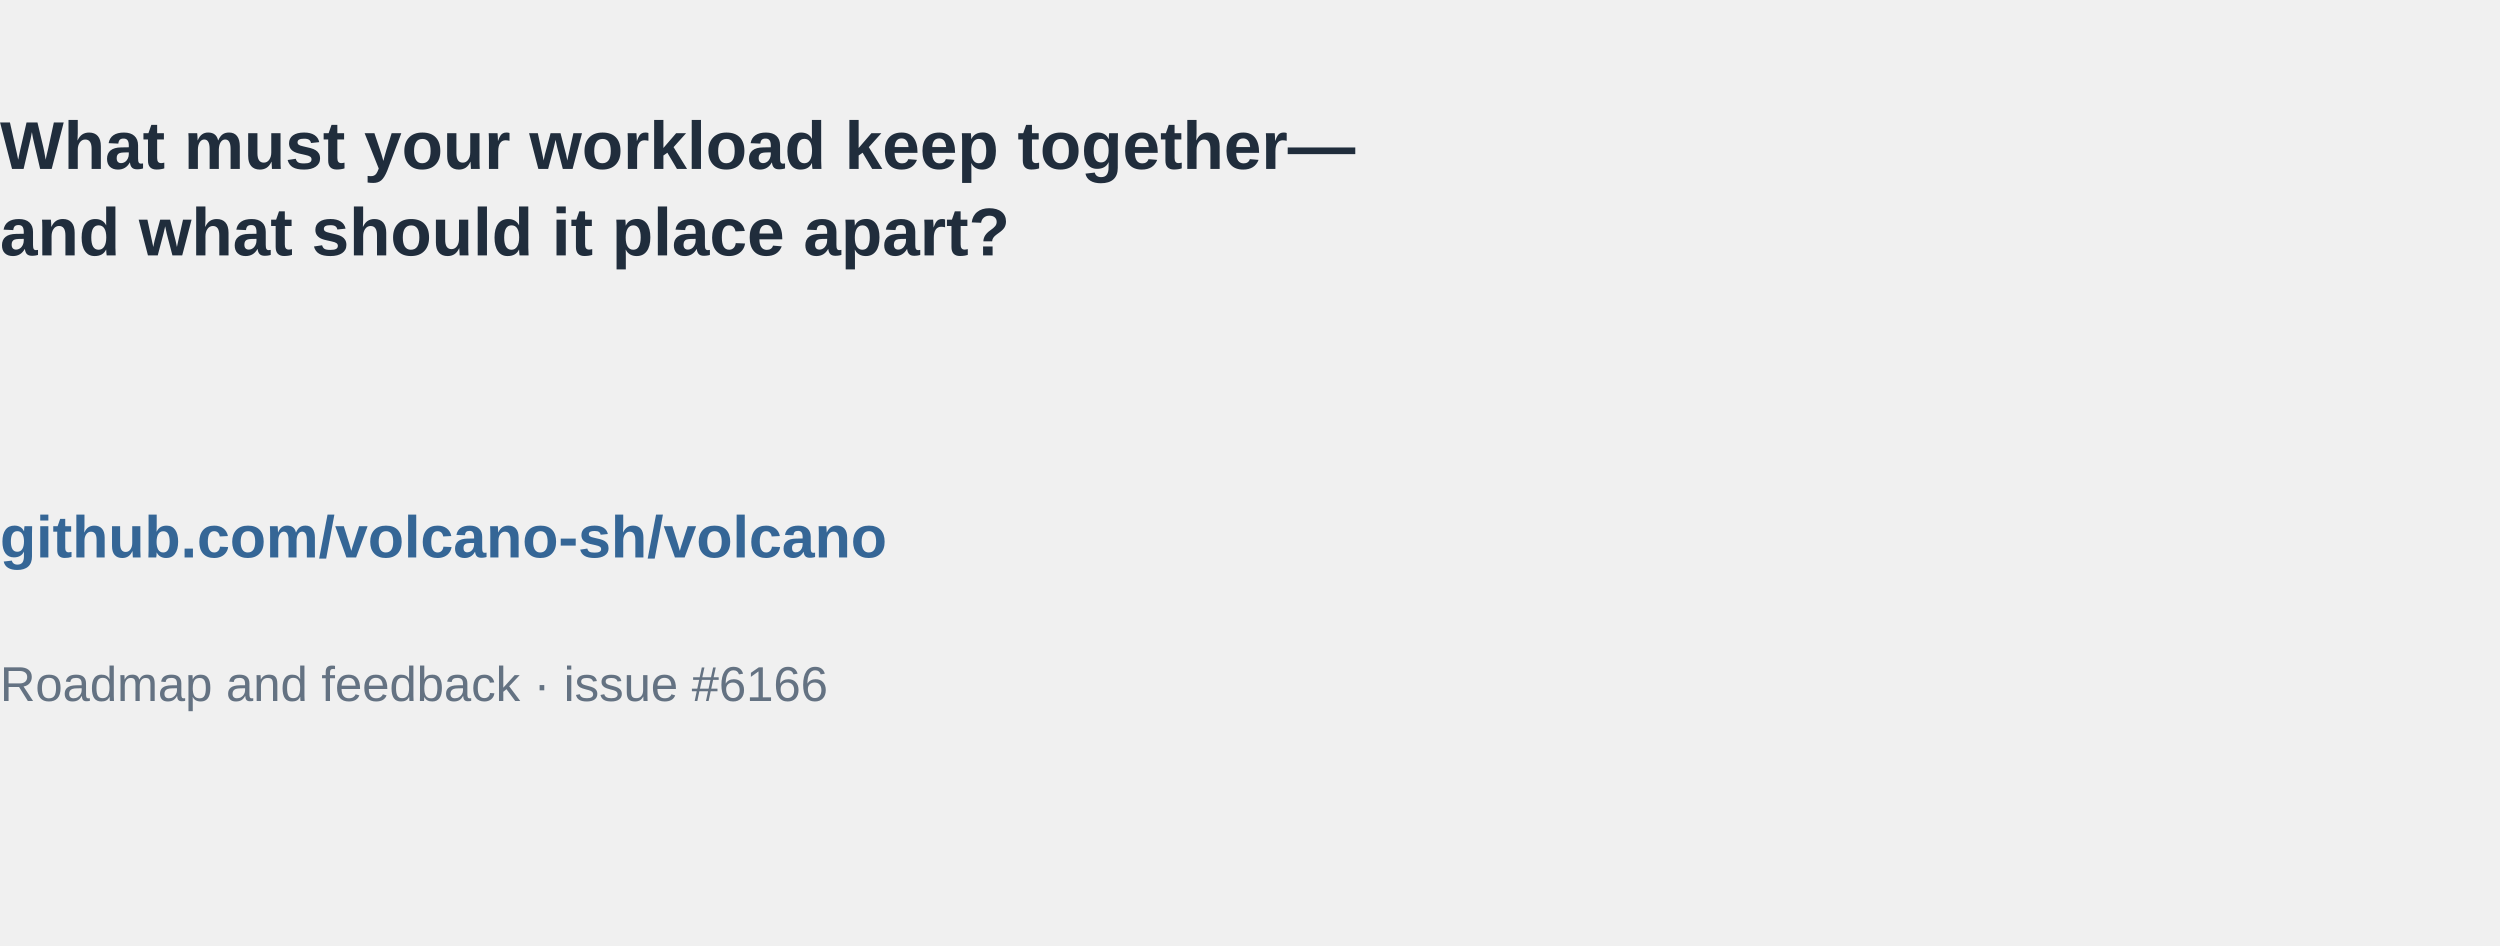
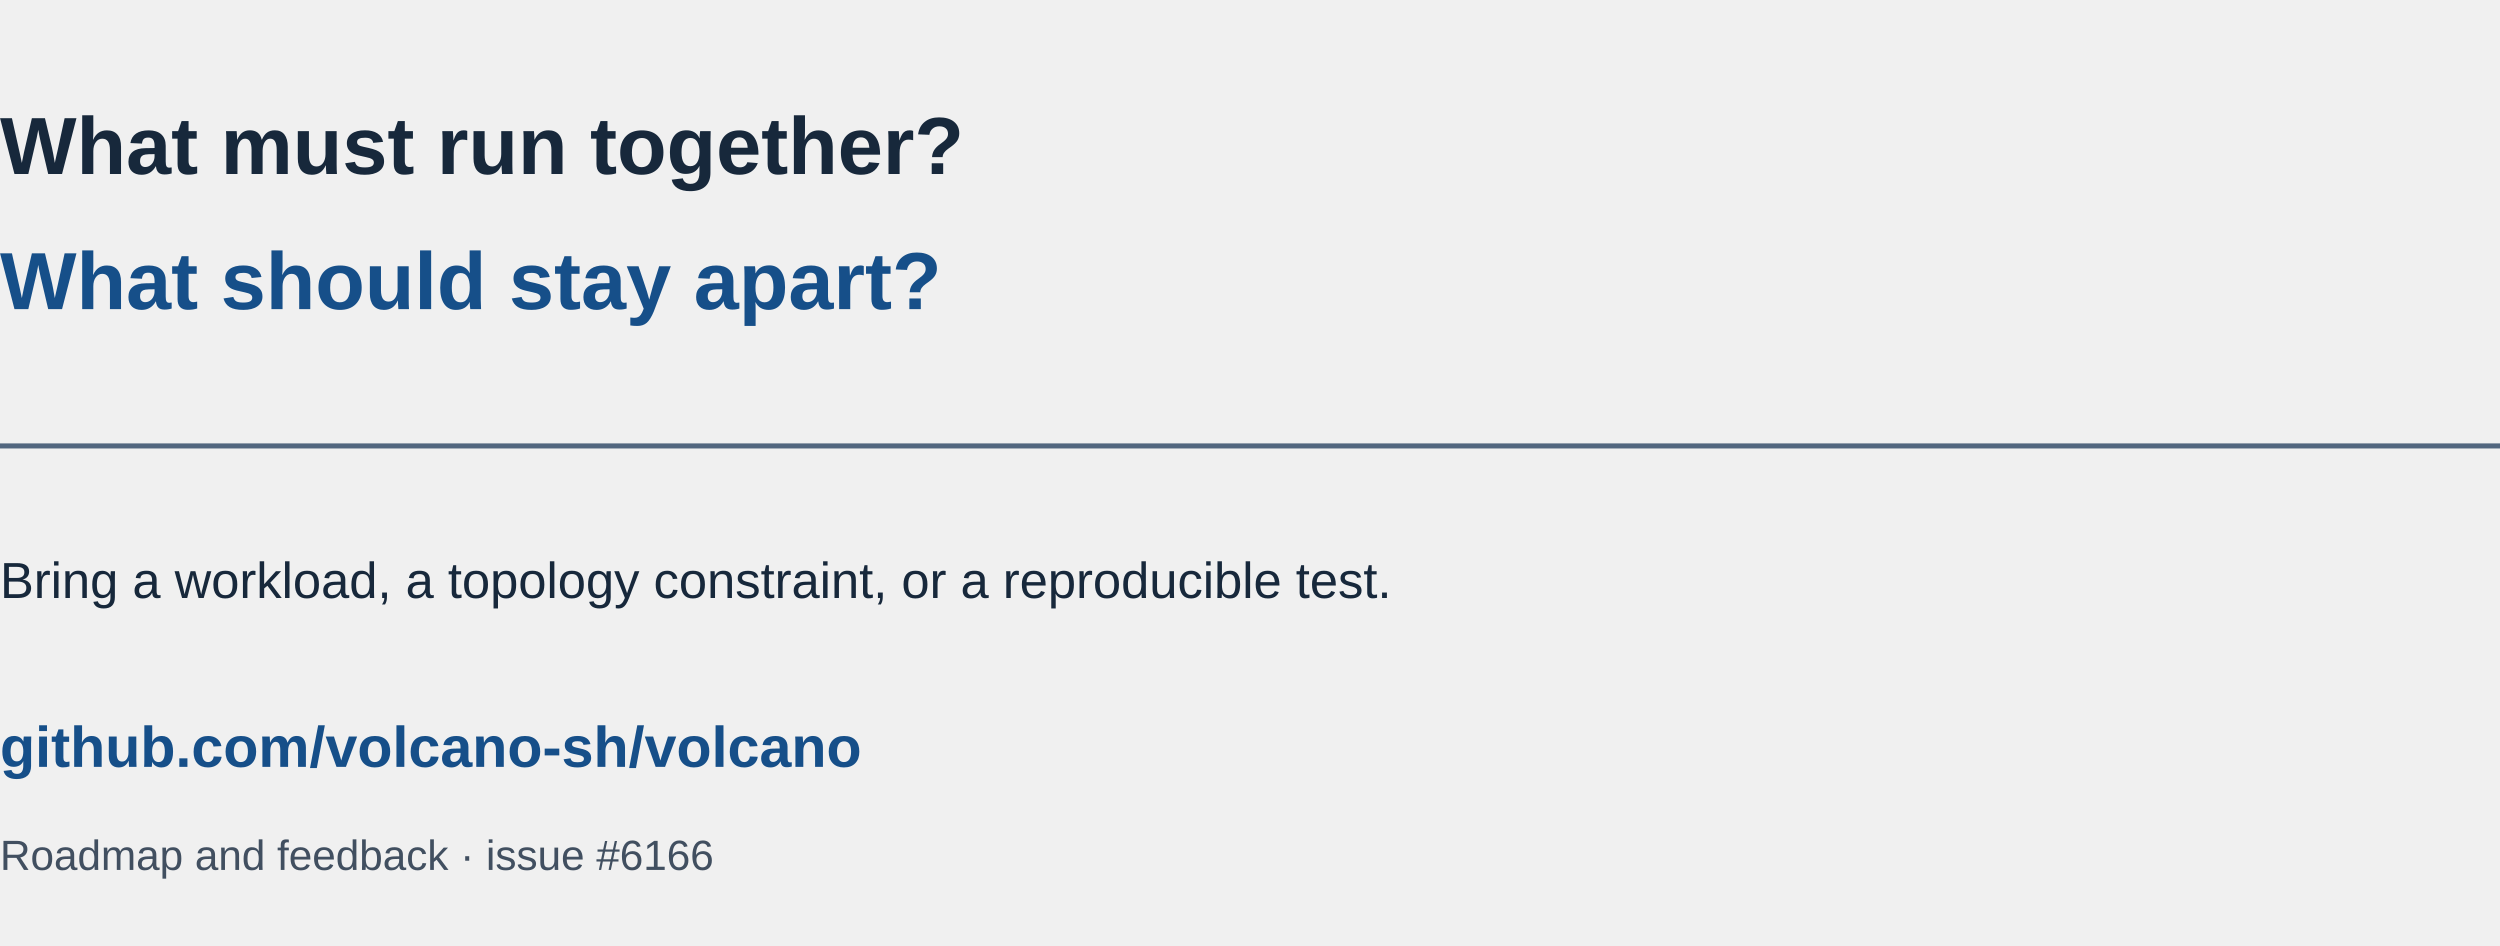
<svg xmlns="http://www.w3.org/2000/svg" width="1480" height="560" viewBox="0 0 1480 560">
  <defs>
-     <marker id="arrow" viewBox="0 0 10 10" refX="10" refY="5" markerWidth="10" markerHeight="10" markerUnits="userSpaceOnUse" orient="auto">
-       <path d="M0 0 L10 5 L0 10 Z" fill="#8ea8cb" />
+     <marker id="arrow-dce5ee" viewBox="0 0 12 12" refX="12" refY="6" markerWidth="12" markerHeight="12" markerUnits="userSpaceOnUse" orient="auto">
+       <path d="M0 0 L12 6 L0 12 Z" fill="#dce5ee" />
+     </marker>
+     <marker id="arrow-164f89" viewBox="0 0 12 12" refX="12" refY="6" markerWidth="12" markerHeight="12" markerUnits="userSpaceOnUse" orient="auto">
+       <path d="M0 0 L12 6 L0 12 Z" fill="#164f89" />
+     </marker>
+     <marker id="arrow-deeee8" viewBox="0 0 12 12" refX="12" refY="6" markerWidth="12" markerHeight="12" markerUnits="userSpaceOnUse" orient="auto">
+       <path d="M0 0 L12 6 L0 12 Z" fill="#deeee8" />
+     </marker>
+     <marker id="arrow-8b621c" viewBox="0 0 12 12" refX="12" refY="6" markerWidth="12" markerHeight="12" markerUnits="userSpaceOnUse" orient="auto">
+       <path d="M0 0 L12 6 L0 12 Z" fill="#8b621c" />
+     </marker>
+     <marker id="arrow-52677f" viewBox="0 0 12 12" refX="12" refY="6" markerWidth="12" markerHeight="12" markerUnits="userSpaceOnUse" orient="auto">
+       <path d="M0 0 L12 6 L0 12 Z" fill="#52677f" />
+     </marker>
+     <marker id="arrow-fff5e2" viewBox="0 0 12 12" refX="12" refY="6" markerWidth="12" markerHeight="12" markerUnits="userSpaceOnUse" orient="auto">
+       <path d="M0 0 L12 6 L0 12 Z" fill="#fff5e2" />
+     </marker>
+     <marker id="arrow-dce9f8" viewBox="0 0 12 12" refX="12" refY="6" markerWidth="12" markerHeight="12" markerUnits="userSpaceOnUse" orient="auto">
+       <path d="M0 0 L12 6 L0 12 Z" fill="#dce9f8" />
+     </marker>
+     <marker id="arrow-146653" viewBox="0 0 12 12" refX="12" refY="6" markerWidth="12" markerHeight="12" markerUnits="userSpaceOnUse" orient="auto">
+       <path d="M0 0 L12 6 L0 12 Z" fill="#146653" />
+     </marker>
+     <marker id="arrow-62448d" viewBox="0 0 12 12" refX="12" refY="6" markerWidth="12" markerHeight="12" markerUnits="userSpaceOnUse" orient="auto">
+       <path d="M0 0 L12 6 L0 12 Z" fill="#62448d" />
+     </marker>
+     <marker id="arrow-414f60" viewBox="0 0 12 12" refX="12" refY="6" markerWidth="12" markerHeight="12" markerUnits="userSpaceOnUse" orient="auto">
+       <path d="M0 0 L12 6 L0 12 Z" fill="#414f60" />
+     </marker>
+     <marker id="arrow-c14421" viewBox="0 0 12 12" refX="12" refY="6" markerWidth="12" markerHeight="12" markerUnits="userSpaceOnUse" orient="auto">
+       <path d="M0 0 L12 6 L0 12 Z" fill="#c14421" />
+     </marker>
+     <marker id="arrow-ffffff" viewBox="0 0 12 12" refX="12" refY="6" markerWidth="12" markerHeight="12" markerUnits="userSpaceOnUse" orient="auto">
+       <path d="M0 0 L12 6 L0 12 Z" fill="#ffffff" />
+     </marker>
+     <marker id="arrow-eae3f3" viewBox="0 0 12 12" refX="12" refY="6" markerWidth="12" markerHeight="12" markerUnits="userSpaceOnUse" orient="auto">
+       <path d="M0 0 L12 6 L0 12 Z" fill="#eae3f3" />
+     </marker>
+     <marker id="arrow-a6b5c6" viewBox="0 0 12 12" refX="12" refY="6" markerWidth="12" markerHeight="12" markerUnits="userSpaceOnUse" orient="auto">
+       <path d="M0 0 L12 6 L0 12 Z" fill="#a6b5c6" />
+     </marker>
+     <marker id="arrow-17283b" viewBox="0 0 12 12" refX="12" refY="6" markerWidth="12" markerHeight="12" markerUnits="userSpaceOnUse" orient="auto">
+       <path d="M0 0 L12 6 L0 12 Z" fill="#17283b" />
+     </marker>
+     <marker id="arrow-f2f5f9" viewBox="0 0 12 12" refX="12" refY="6" markerWidth="12" markerHeight="12" markerUnits="userSpaceOnUse" orient="auto">
+       <path d="M0 0 L12 6 L0 12 Z" fill="#f2f5f9" />
    </marker>
  </defs>
-   <text x="0" y="100" font-family="Liberation Sans, Arial, sans-serif" font-size="40" font-weight="700" fill="#202d3c" text-anchor="start">
-     <tspan x="0" dy="0">What must your workload keep together—</tspan>
-     <tspan x="0" dy="51.2">and what should it place apart?</tspan>
+   <path d="M0,264 L1480,264" fill="none" stroke="#52677f" stroke-width="3" stroke-linejoin="round" />
+   <text x="0" y="103" font-family="Liberation Sans, Arial, sans-serif" font-size="48" font-weight="700" fill="#17283b" text-anchor="start">
+     <tspan x="0" dy="0">What must run together?</tspan>
  </text>
-   <text x="0" y="330" font-family="Liberation Sans, Arial, sans-serif" font-size="35" font-weight="700" fill="#356696" text-anchor="start">
+   <text x="0" y="183" font-family="Liberation Sans, Arial, sans-serif" font-size="48" font-weight="700" fill="#164f89" text-anchor="start">
+     <tspan x="0" dy="0">What should stay apart?</tspan>
+   </text>
+   <text x="0" y="354" font-family="Liberation Sans, Arial, sans-serif" font-size="30" font-weight="400" fill="#17283b" text-anchor="start">
+     <tspan x="0" dy="0">Bring a workload, a topology constraint, or a reproducible test.</tspan>
+   </text>
+   <text x="0" y="454" font-family="Liberation Sans, Arial, sans-serif" font-size="34" font-weight="700" fill="#164f89" text-anchor="start">
    <tspan x="0" dy="0">github.com/volcano-sh/volcano</tspan>
  </text>
-   <text x="0" y="415" font-family="Liberation Sans, Arial, sans-serif" font-size="29" font-weight="400" fill="#647282" text-anchor="start">
+   <text x="0" y="515" font-family="Liberation Sans, Arial, sans-serif" font-size="25" font-weight="400" fill="#414f60" text-anchor="start">
    <tspan x="0" dy="0">Roadmap and feedback · issue #6166</tspan>
  </text>
</svg>
